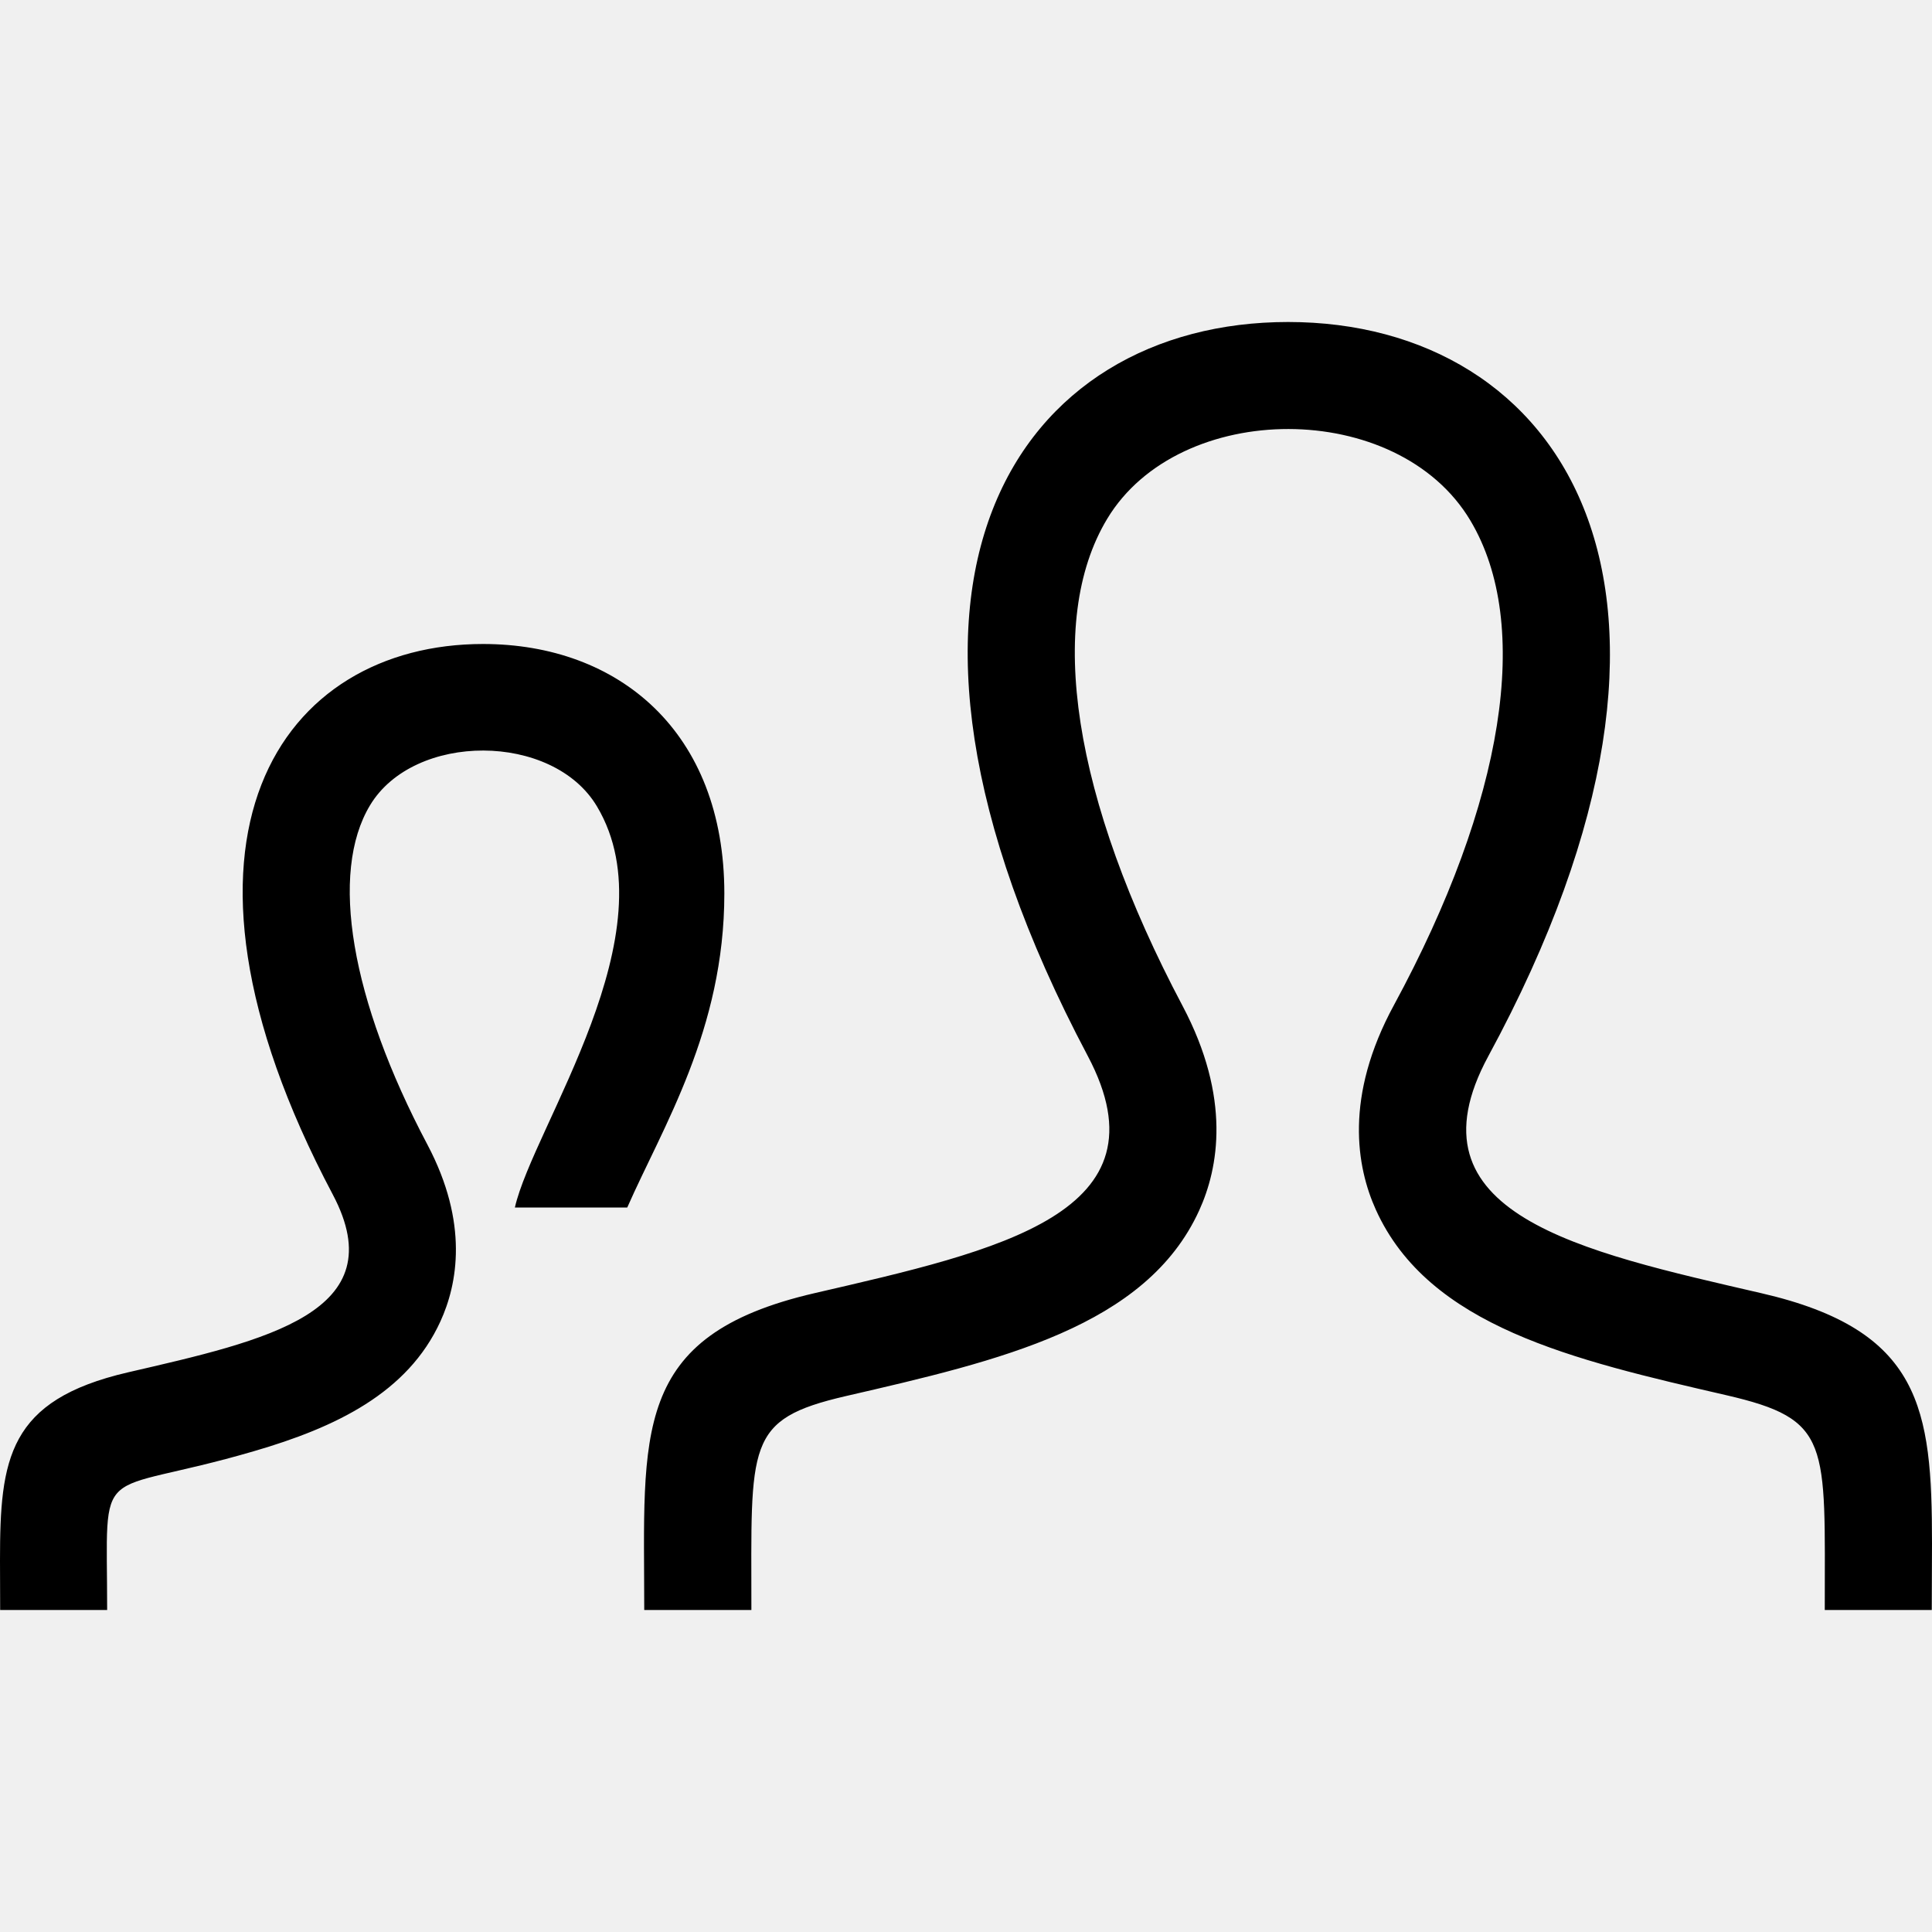
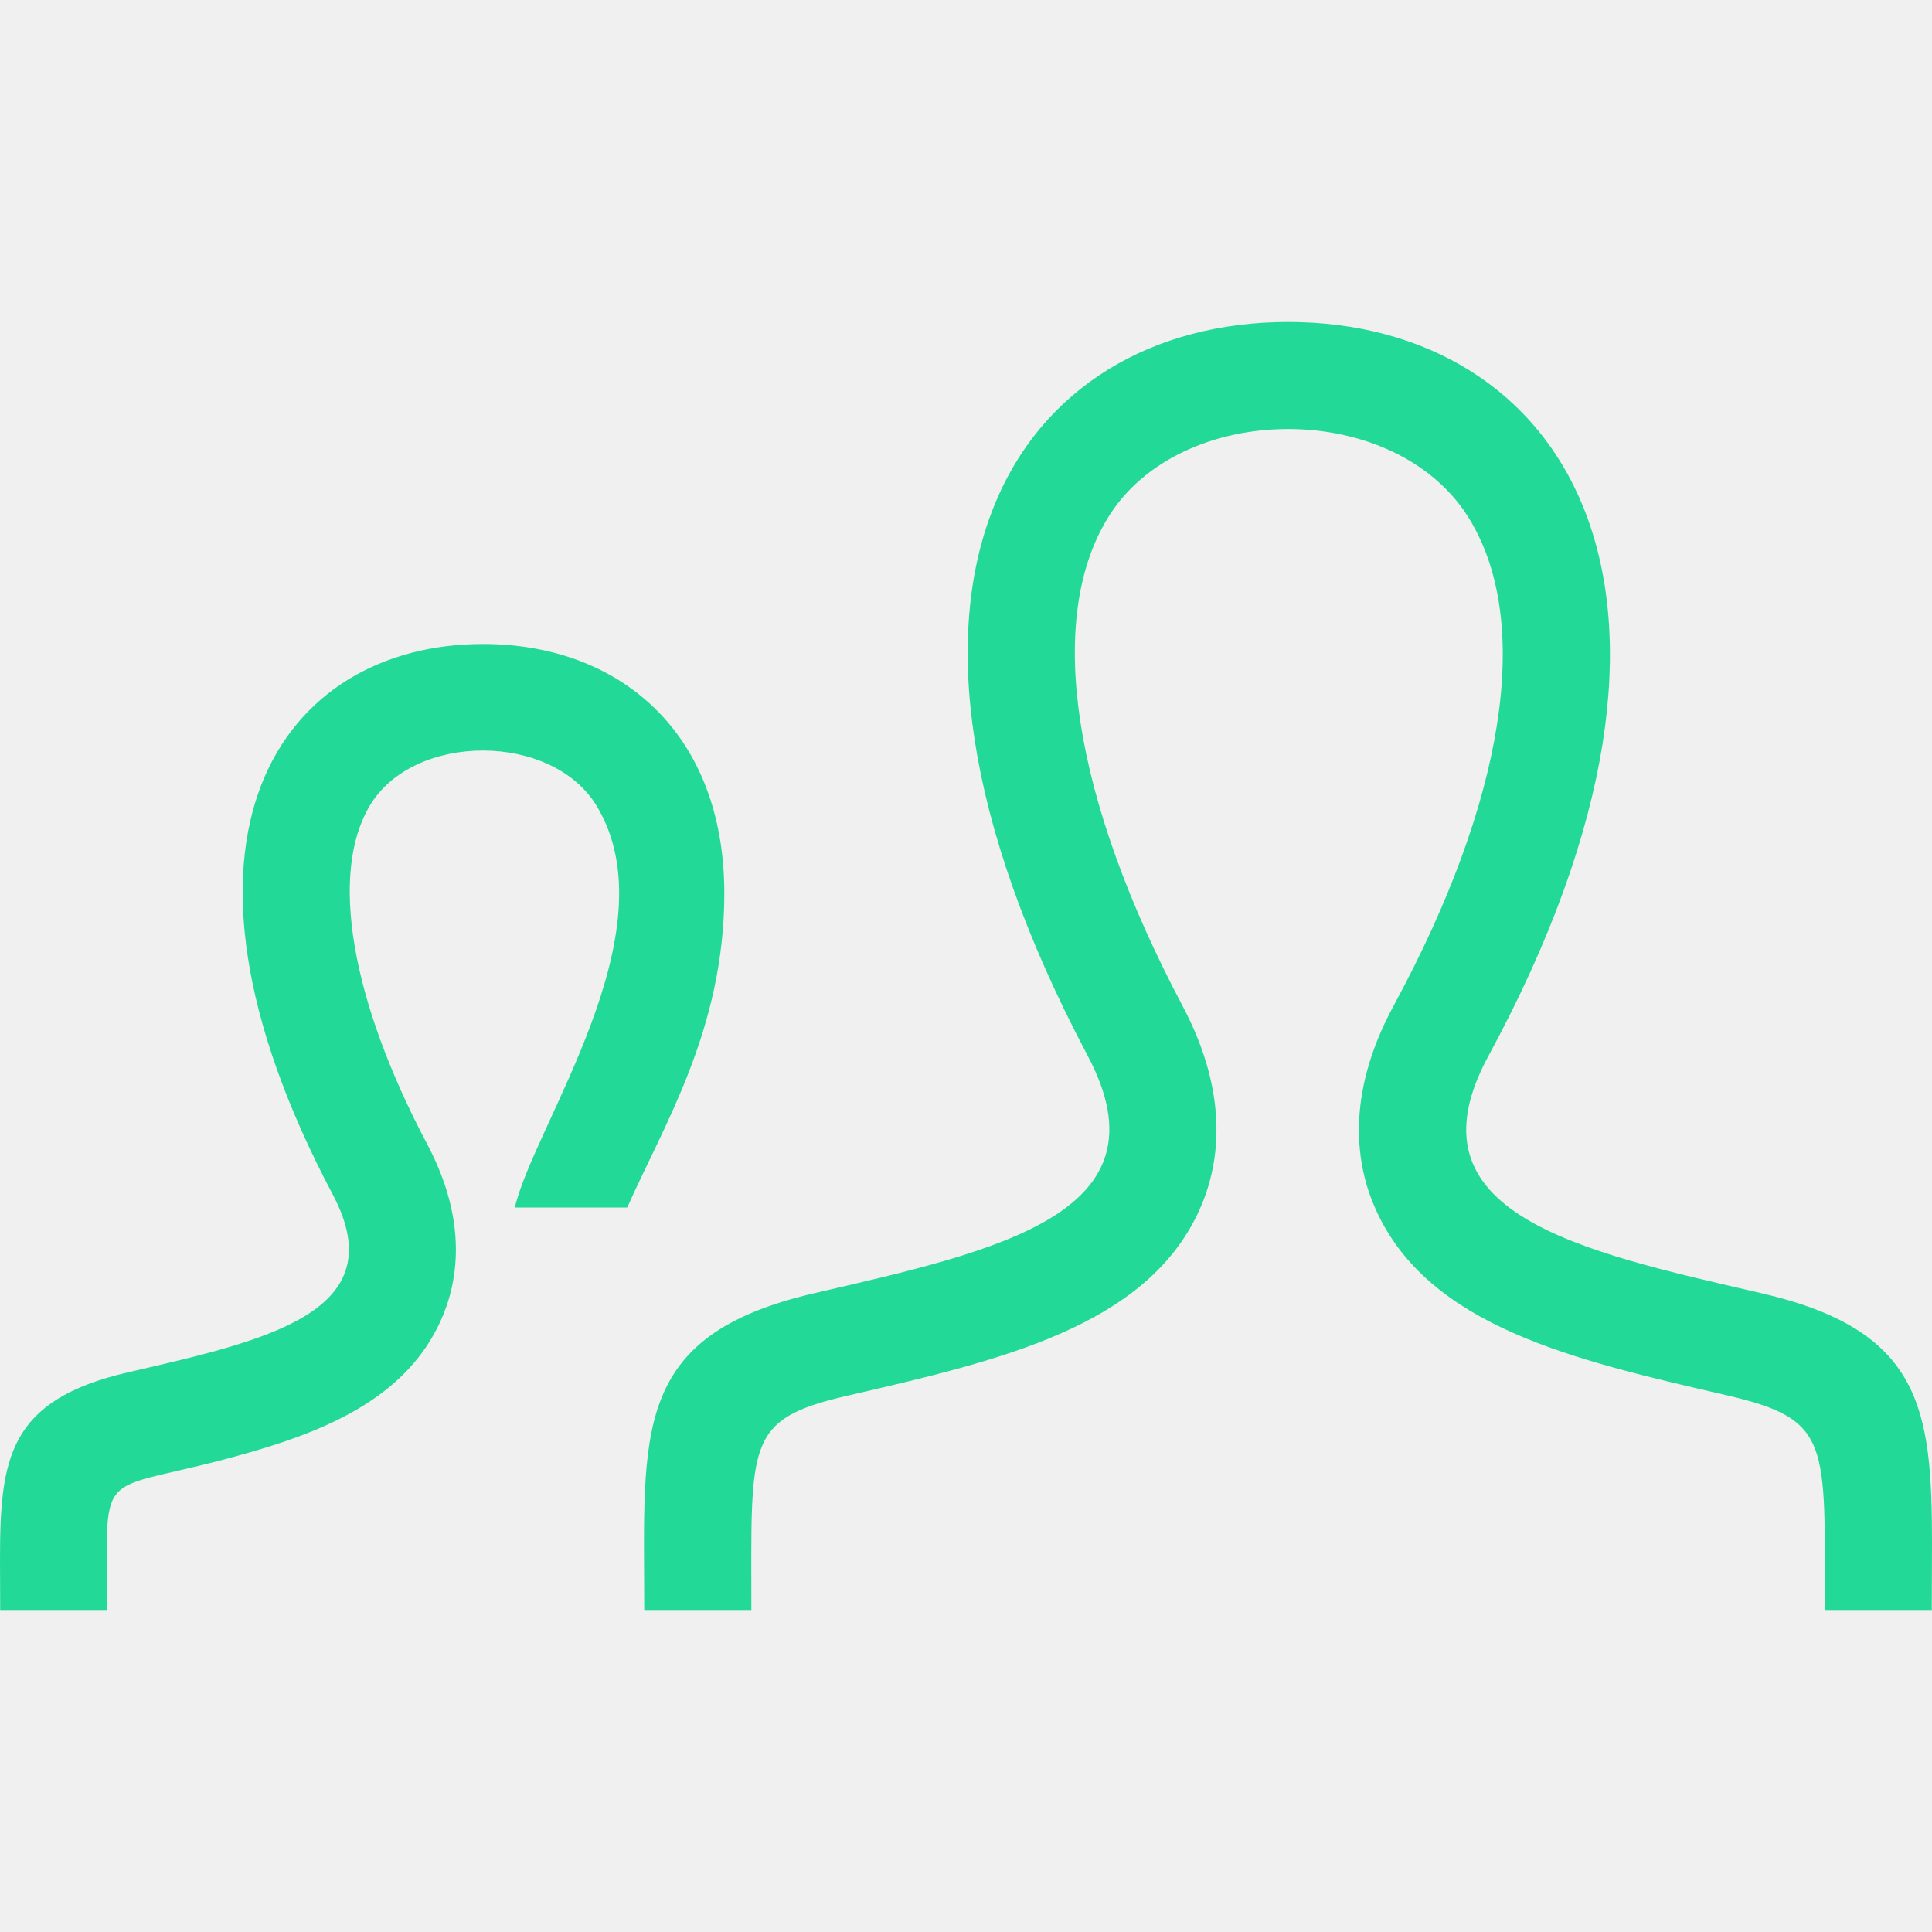
- <svg xmlns="http://www.w3.org/2000/svg" width="24" height="24" viewBox="0 0 24 24">
-   <path d="M10.119 16.064c2.293-.53 4.427-.994 3.394-2.946-3.147-5.941-.835-9.118 2.488-9.118 3.388 0 5.643 3.299 2.488 9.119-1.065 1.964 1.149 2.427 3.393 2.946 1.985.458 2.118 1.428 2.118 3.107l-.003.828h-1.329c0-2.089.083-2.367-1.226-2.669-1.901-.438-3.695-.852-4.351-2.304-.239-.53-.395-1.402.226-2.543 1.372-2.532 1.719-4.726.949-6.017-.902-1.517-3.617-1.509-4.512-.022-.768 1.273-.426 3.479.936 6.05.607 1.146.447 2.016.206 2.543-.66 1.445-2.472 1.863-4.39 2.305-1.252.29-1.172.588-1.172 2.657h-1.331c0-2.196-.176-3.406 2.116-3.936zm-10.117 3.936h1.329c0-1.918-.186-1.385 1.824-1.973 1.014-.295 1.91-.723 2.316-1.612.212-.463.355-1.22-.162-2.197-.952-1.798-1.219-3.374-.712-4.215.547-.909 2.27-.908 2.819.015.935 1.567-.793 3.982-1.02 4.982h1.396c.44-1 1.206-2.208 1.206-3.9 0-2.01-1.312-3.1-2.998-3.1-2.493 0-4.227 2.383-1.866 6.839.774 1.464-.826 1.812-2.545 2.209-1.49.345-1.589 1.072-1.589 2.334l.002.618z" />
+ <svg xmlns="http://www.w3.org/2000/svg" width="42" height="42" viewBox="0 0 42 42" fill="none">
+   <g clip-path="url(#clip0_34_6)">
+     <path d="M17.708 28.112C21.721 27.184 25.456 26.372 23.648 22.956C18.14 12.56 22.186 7 28.002 7C33.931 7 37.877 12.773 32.356 22.958C30.492 26.395 34.367 27.206 38.294 28.114C41.767 28.915 42 30.613 42 33.551L41.995 35H39.669C39.669 31.344 39.814 30.858 37.523 30.329C34.197 29.563 31.057 28.838 29.909 26.297C29.491 25.37 29.218 23.844 30.305 21.847C32.706 17.416 33.313 13.576 31.965 11.317C30.387 8.662 25.636 8.677 24.07 11.279C22.726 13.507 23.324 17.367 25.707 21.866C26.77 23.872 26.49 25.394 26.068 26.317C24.913 28.845 21.742 29.577 18.386 30.35C16.195 30.858 16.334 31.379 16.334 35H14.005C14.005 31.157 13.697 29.04 17.708 28.112V28.112ZM0.004 35H2.329C2.329 31.643 2.004 32.576 5.521 31.547C7.296 31.031 8.864 30.282 9.574 28.726C9.945 27.916 10.195 26.591 9.291 24.881C7.625 21.735 7.157 18.977 8.045 17.505C9.002 15.915 12.017 15.916 12.978 17.532C14.614 20.274 11.59 24.5 11.193 26.25H13.636C14.406 24.5 15.746 22.386 15.746 19.425C15.746 15.908 13.45 14 10.5 14C6.137 14 3.103 18.17 7.234 25.968C8.589 28.53 5.789 29.139 2.781 29.834C0.173 30.438 0 31.71 0 33.919L0.004 35V35Z" fill="#23D997" />
+   </g>
+   <defs>
+     <clipPath id="clip0_34_6">
+       <rect width="42" height="42" fill="white" />
+     </clipPath>
+   </defs>
</svg>
